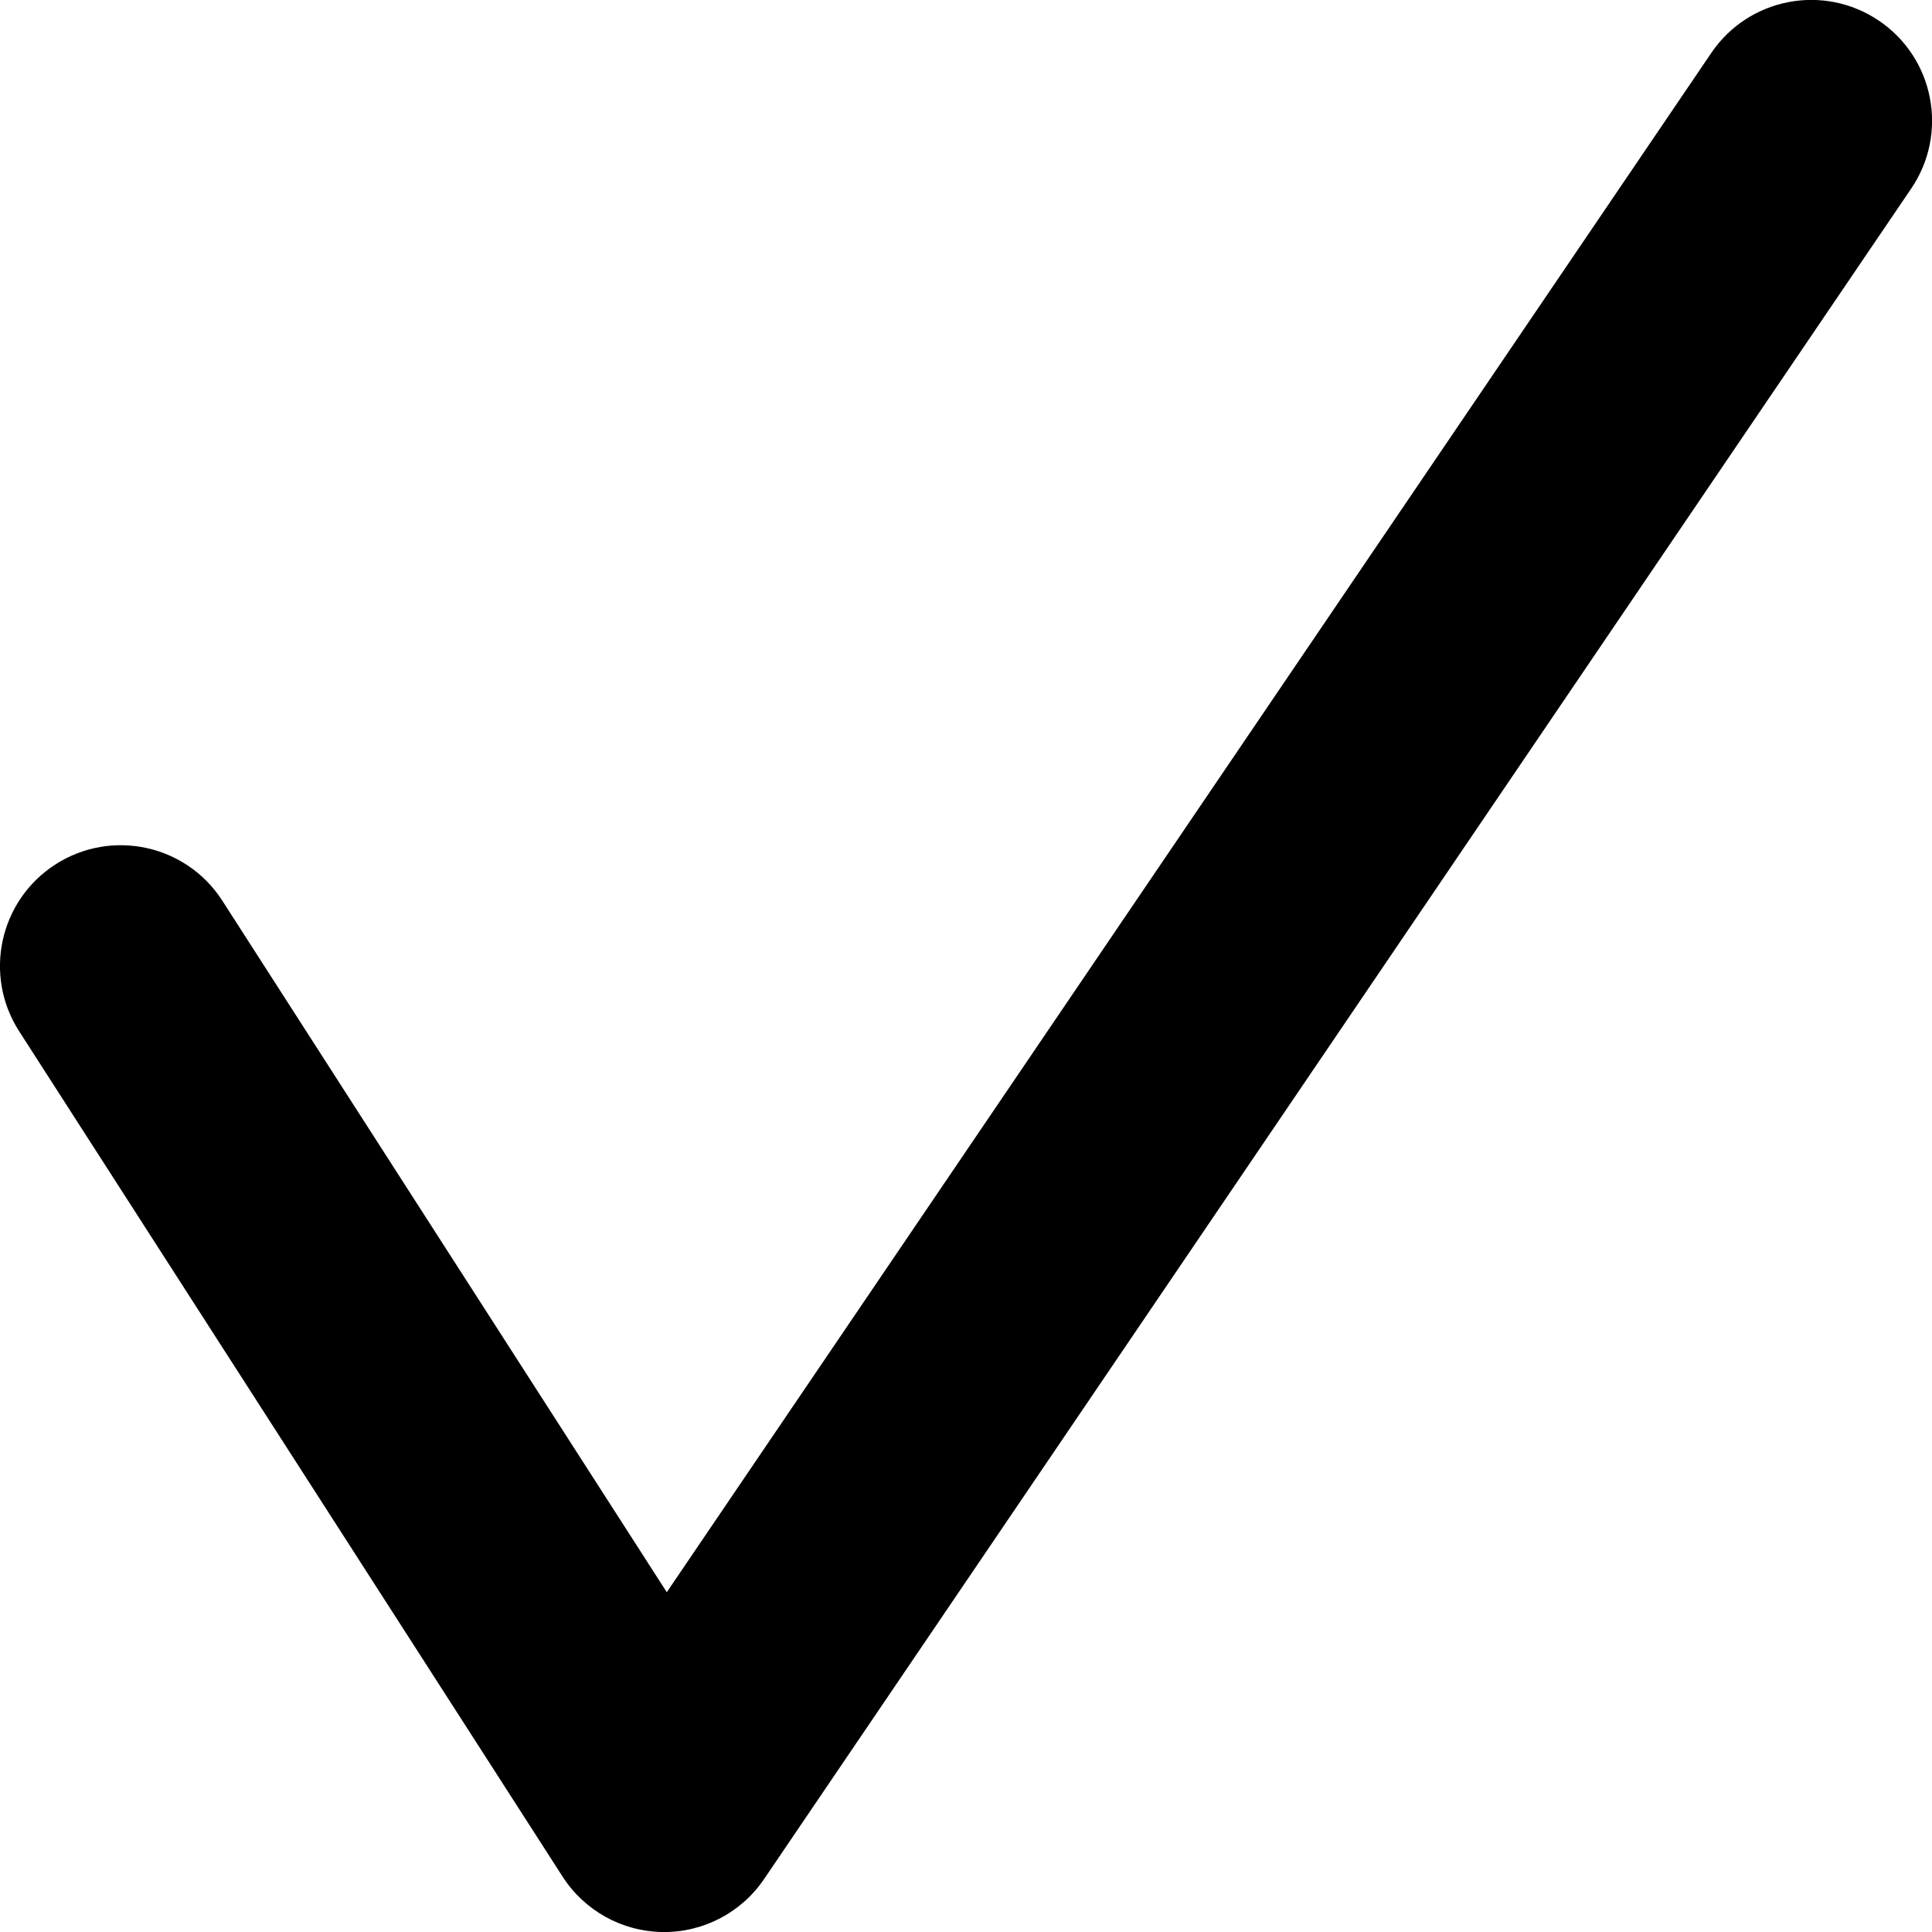
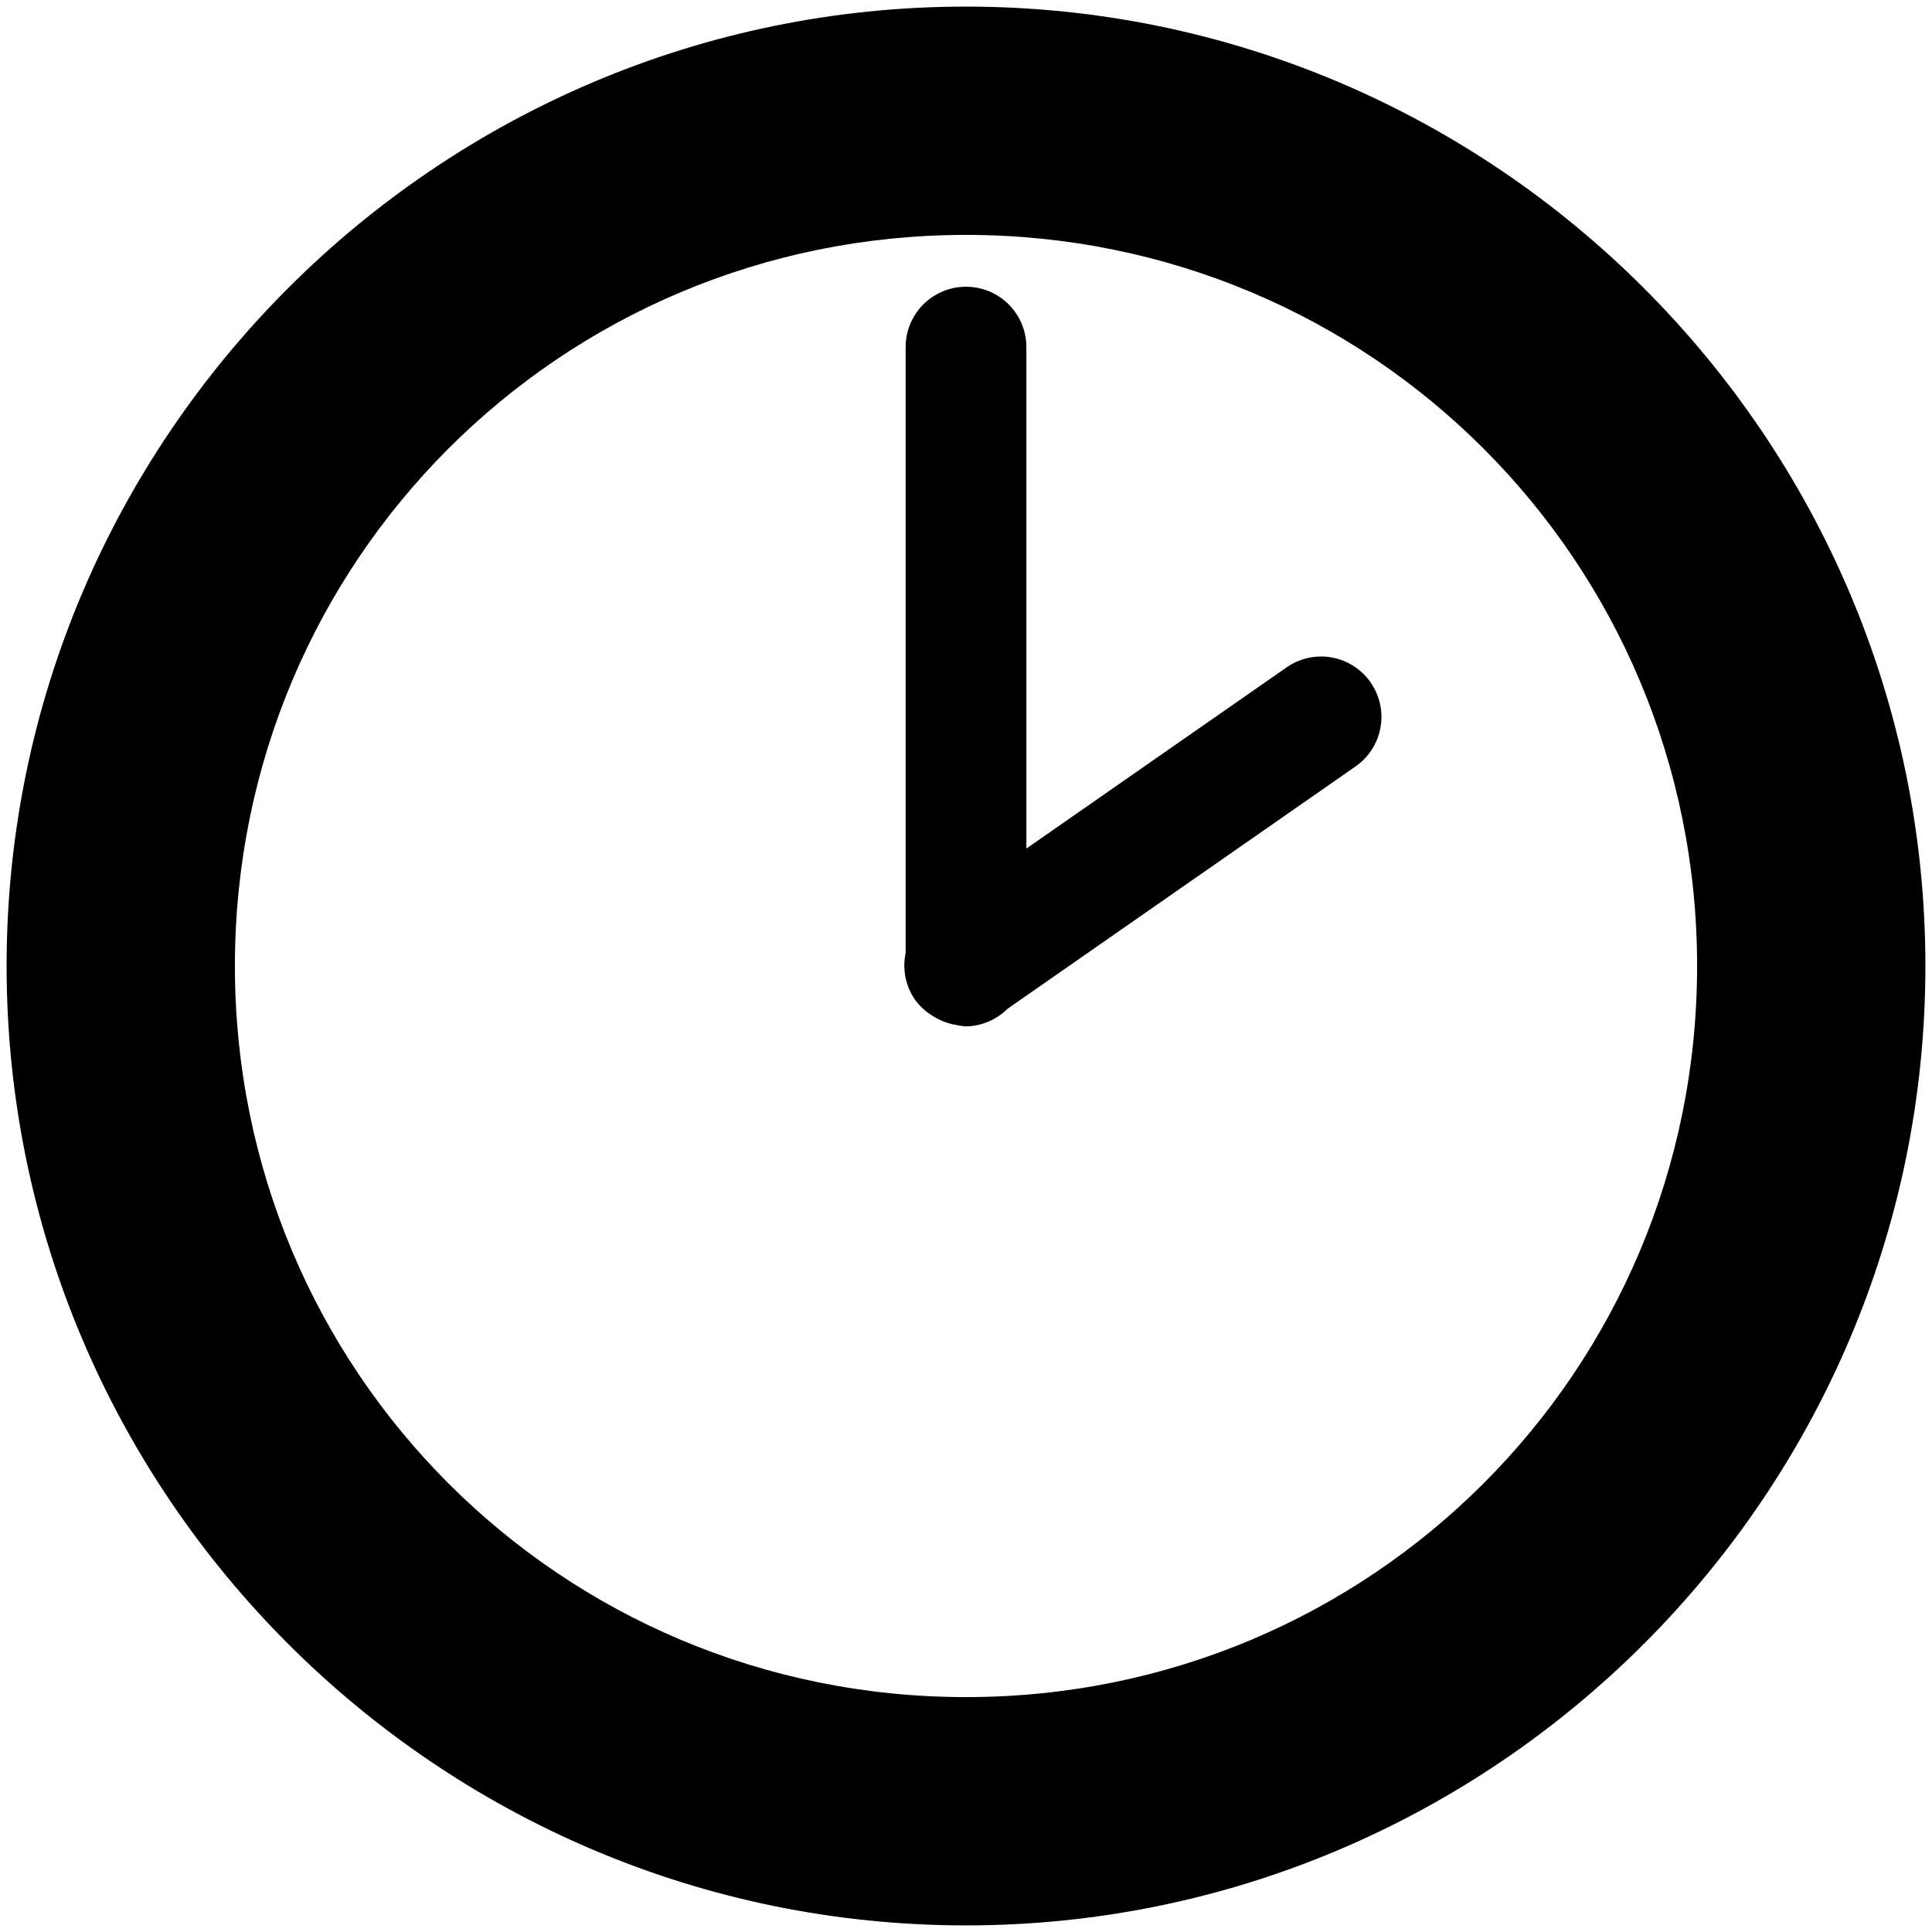
<svg xmlns="http://www.w3.org/2000/svg" width="512" height="512" viewBox="0 0 24 24" version="1.1" id="svg831" xml:space="preserve">
  <defs id="defs835" />
  <g id="layer3" style="display:none">
    <path id="path1-3-3-6" style="color:#000000;display:inline;fill:#000000;stroke-width:0.75;-inkscape-stroke:none" d="m 9.532,0.012 c -5.242,0 -9.52,4.278 -9.52,9.52 0,5.242 4.278,9.52 9.52,9.52 2.065,0 3.979,-0.665 5.542,-1.79 a 1.5,1.5 0 0 0 0.07,0.089 l 6.302,6.216 a 1.5,1.5 0 0 0 2.121,-0.015 1.5,1.5 0 0 0 -0.015,-2.121 l -6.302,-6.216 a 1.5,1.5 0 0 0 -0.059,-0.044 c 1.168,-1.581 1.86,-3.533 1.86,-5.64 0,-5.242 -4.278,-9.52 -9.52,-9.52 z m 0,2.595 c 3.84,0 6.923,3.085 6.923,6.925 0,3.84 -3.084,6.923 -6.923,6.923 -3.84,0 -6.925,-3.084 -6.925,-6.923 0,-3.84 3.085,-6.925 6.925,-6.925 z m 0.007,1.592 a 0.844,0.844 0 0 0 -0.844,0.844 V 8.674 H 5.066 a 0.844,0.844 0 0 0 -0.844,0.844 0.844,0.844 0 0 0 0.844,0.844 h 3.629 v 3.629 a 0.844,0.844 0 0 0 0.844,0.844 0.844,0.844 0 0 0 0.844,-0.844 v -3.629 h 3.631 a 0.844,0.844 0 0 0 0.844,-0.844 0.844,0.844 0 0 0 -0.844,-0.844 h -3.631 V 5.043 a 0.844,0.844 0 0 0 -0.844,-0.844 z" />
  </g>
  <g id="layer5" style="display:none">
    <path id="path1-3-3" style="color:#000000;display:inline;fill:#000000;stroke-width:0.75;-inkscape-stroke:none" d="m 9.532,0.012 c -5.242,0 -9.52,4.278 -9.52,9.52 0,5.242 4.278,9.52 9.52,9.52 2.065,0 3.979,-0.665 5.542,-1.79 a 1.5,1.5 0 0 0 0.07,0.089 l 6.302,6.216 a 1.5,1.5 0 0 0 2.121,-0.015 1.5,1.5 0 0 0 -0.015,-2.121 l -6.302,-6.216 a 1.5,1.5 0 0 0 -0.059,-0.044 c 1.168,-1.581 1.86,-3.533 1.86,-5.64 0,-5.242 -4.278,-9.52 -9.52,-9.52 z m 0,2.595 c 3.84,0 6.923,3.085 6.923,6.925 0,3.84 -3.084,6.923 -6.923,6.923 -3.84,0 -6.925,-3.084 -6.925,-6.923 0,-3.84 3.085,-6.925 6.925,-6.925 z M 5.066,8.674 a 0.844,0.844 0 0 0 -0.844,0.844 0.844,0.844 0 0 0 0.844,0.844 h 8.947 a 0.844,0.844 0 0 0 0.844,-0.844 0.844,0.844 0 0 0 -0.844,-0.844 z" />
  </g>
  <g id="layer14" style="display:none">
    <path style="color:#000000;fill:#000000;stroke-linecap:round;stroke-linejoin:round;-inkscape-stroke:none" d="M 12,0 C 5.381,0 0,5.381 0,12 0,18.619 5.381,24 12,24 18.619,24 24,18.619 24,12 24,5.381 18.619,0 12,0 Z" id="path9-5" />
  </g>
  <g id="layer13" style="display:none">
    <path style="color:#000000;fill:#000000;stroke-linecap:round;stroke-linejoin:round;-inkscape-stroke:none" d="M 12,0 C 5.381,0 0,5.381 0,12 0,18.619 5.381,24 12,24 18.619,24 24,18.619 24,12 24,5.381 18.619,0 12,0 Z m 0,1.5 C 17.808,1.5 22.5,6.192 22.5,12 22.5,17.808 17.808,22.5 12,22.5 6.192,22.5 1.5,17.808 1.5,12 1.5,6.192 6.192,1.5 12,1.5 Z" id="path9" />
  </g>
  <g id="layer7" style="display:none">
    <path id="path2" style="color:#000000;fill:#000000;stroke-linecap:round;-inkscape-stroke:none" d="M 10.05,3 C 9.636,3 9.3,3.336 9.3,3.75 V 9 c -4.15e-5,-0.414 -0.336,-0.75 -0.75,-0.75 h -3.75 c -0.414,4.14e-5 -0.75,0.336 -0.75,0.75 V 22.5 H 1.5 0.75 A 0.75,0.75 0 0 0 0,23.25 0.75,0.75 0 0 0 0.75,24 H 1.272 4.5 h 1.875 1.5 3.75 1.5 3.75 1.5 3.75 1.125 C 23.664,24 24,23.664 24,23.25 24,22.836 23.664,22.5 23.25,22.5 h -3.432 l -0.018,-10.176 c -4.4e-5,-0.414 -0.336,-0.75 -0.75,-0.75 h -3.75 c -0.414,4.4e-5 -0.75,0.336 -0.75,0.75 V 3.75 c -4.4e-5,-0.414 -0.336,-0.75 -0.75,-0.75 z m 0.75,1.5 h 2.25 v 18 h -2.25 z M 5.55,9.75 h 2.25 V 22.5 h -2.25 z m 10.5,3.324 h 2.25 V 22.5 h -2.25 z" />
  </g>
  <g id="layer15" style="display:none">
    <path style="color:#000000;fill:#000000;stroke-linecap:round;stroke-linejoin:round;-inkscape-stroke:none" d="M 10.889,5.963 1.039,15.812 a 1.5,1.5 0 0 0 0,2.121 1.5,1.5 0 0 0 2.121,0 l 8.789,-8.789 8.891,8.893 a 1.5,1.5 0 0 0 2.121,0 1.5,1.5 0 0 0 0,-2.121 L 13.01,5.963 a 1.5,1.5 0 0 0 -2.121,0 z" id="path1" />
  </g>
  <g id="layer16" style="display:none">
    <path style="color:#000000;fill:#000000;stroke-linecap:round;stroke-linejoin:round;-inkscape-stroke:none" d="M 10.889,18.037 1.039,8.188 a 1.5,1.5 0 0 1 0,-2.121 1.5,1.5 0 0 1 2.121,0 L 11.949,14.856 20.84,5.963 a 1.5,1.5 0 0 1 2.121,0 1.5,1.5 0 0 1 0,2.121 l -9.951,9.953 a 1.5,1.5 0 0 1 -2.121,0 z" id="path1-36" />
  </g>
  <g id="layer17" style="display:none">
    <path style="color:#000000;fill:#000000;stroke-linecap:round;stroke-linejoin:round;-inkscape-stroke:none" d="m 18.037,13.111 -9.85,9.85 a 1.5,1.5 0 0 1 -2.121,0 1.5,1.5 0 0 1 0,-2.121 L 14.855,12.051 5.963,3.16 a 1.5,1.5 0 0 1 0,-2.121 1.5,1.5 0 0 1 2.121,0 L 18.037,10.99 a 1.5,1.5 0 0 1 0,2.121 z" id="path1-36-7" />
  </g>
  <g id="layer18" style="display:none">
    <path style="color:#000000;fill:#000000;stroke-linecap:round;stroke-linejoin:round;-inkscape-stroke:none" d="m 5.963,13.111 9.85,9.85 a 1.5,1.5 0 0 0 2.121,0 1.5,1.5 0 0 0 0,-2.121 L 9.145,12.051 18.037,3.16 a 1.5,1.5 0 0 0 0,-2.121 1.5,1.5 0 0 0 -2.121,0 L 5.963,10.99 a 1.5,1.5 0 0 0 0,2.121 z" id="path1-36-7-5" />
  </g>
-   <g id="layer19" style="display:inline">
+   <g id="layer19" style="display:none">
    <path style="color:#000000;fill:#000000;stroke-linecap:round;stroke-linejoin:round;-inkscape-stroke:none" d="M 23.342,0.258 A 1.5,1.5 0 0 0 21.258,0.658 L 8.283,19.779 2.762,11.189 A 1.5,1.5 0 0 0 0.689,10.738 1.5,1.5 0 0 0 0.238,12.811 l 6.75,10.5 a 1.5,1.5 0 0 0 2.504,0.031 L 23.742,2.342 a 1.5,1.5 0 0 0 -0.4,-2.084 z" id="path3" />
+   </g>
+   <g id="layer21" style="display:none">
+     <path id="rect1-6" style="color:#000000;fill:#000000;stroke-linecap:round;stroke-linejoin:round;-inkscape-stroke:none" d="M 1.418,0 A 1.417,1.417 0 0 0 0,1.418 V 17.398 a 1.417,1.417 0 0 0 1.418,1.418 H 3.75 V 15.982 H 2.834 V 2.834 H 15.982 V 3.75 h 2.834 V 1.418 A 1.417,1.417 0 0 0 17.398,0 Z M 6.578,5.201 A 1.417,1.417 0 0 0 5.162,6.617 v 15.982 a 1.417,1.417 0 0 0 1.416,1.416 H 22.561 a 1.417,1.417 0 0 0 1.418,-1.416 V 6.617 A 1.417,1.417 0 0 0 22.561,5.201 Z M 7.996,8.035 H 21.143 V 21.182 H 7.996 Z" />
  </g>
  <g id="layer20" style="display:none">
    <path id="path3-3" style="color:#000000;fill:#000000;stroke-linecap:round;stroke-linejoin:round;-inkscape-stroke:none" d="m 1.5,0 a 1.5,1.5 0 0 0 -1.061,0.439 1.5,1.5 0 0 0 0,2.121 L 9.879,12 0.439,21.439 a 1.5,1.5 0 0 0 0,2.121 1.5,1.5 0 0 0 2.121,0 L 12,14.121 l 9.439,9.439 a 1.5,1.5 0 0 0 2.121,0 1.5,1.5 0 0 0 0,-2.121 L 14.121,12 23.561,2.561 a 1.5,1.5 0 0 0 0,-2.121 A 1.5,1.5 0 0 0 22.5,0 1.5,1.5 0 0 0 21.439,0.439 L 12,9.879 2.561,0.439 A 1.5,1.5 0 0 0 1.5,0 Z" />
  </g>
  <g id="layer4" style="display:none">
    <path id="path1-3" style="color:#000000;display:none;fill:#000000;stroke-width:0.75;-inkscape-stroke:none" d="m 9.532,0.012 c -5.242,0 -9.52,4.278 -9.52,9.52 0,5.242 4.278,9.52 9.52,9.52 2.065,0 3.979,-0.665 5.542,-1.79 a 1.5,1.5 0 0 0 0.07,0.089 l 6.302,6.216 a 1.5,1.5 0 0 0 2.121,-0.015 1.5,1.5 0 0 0 -0.015,-2.121 l -6.303,-6.216 a 1.5,1.5 0 0 0 -0.059,-0.044 c 1.168,-1.581 1.86,-3.533 1.86,-5.64 0,-5.242 -4.278,-9.52 -9.52,-9.52 z m 0,2.595 c 3.84,0 6.924,3.085 6.924,6.925 0,3.84 -3.084,6.924 -6.924,6.924 -3.84,0 -6.925,-3.084 -6.925,-6.924 0,-3.84 3.085,-6.925 6.925,-6.925 z" />
    <path id="path1-3-3-5" style="color:#000000;display:inline;fill:#000000;stroke-width:0.75;-inkscape-stroke:none" d="m 9.532,0.012 c -5.242,0 -9.52,4.278 -9.52,9.52 0,5.242 4.278,9.52 9.52,9.52 2.065,0 3.979,-0.665 5.542,-1.79 0.022,0.031 0.046,0.06 0.07,0.089 l 6.302,6.216 c 0.59,0.582 1.539,0.575 2.121,-0.015 0.581,-0.59 0.575,-1.539 -0.015,-2.121 l -6.302,-6.216 c -0.019,-0.015 -0.039,-0.03 -0.059,-0.044 1.168,-1.581 1.86,-3.533 1.86,-5.64 0,-5.242 -4.278,-9.52 -9.52,-9.52 z m 0,2.595 c 3.84,0 6.923,3.085 6.923,6.925 0,3.84 -3.084,6.923 -6.923,6.923 -3.84,0 -6.925,-3.084 -6.925,-6.923 0,-3.84 3.085,-6.925 6.925,-6.925 z" />
  </g>
  <g id="layer9" style="display:none">
    <path style="color:#000000;fill:#000000;stroke-linecap:round;stroke-linejoin:round;-inkscape-stroke:none" d="M 0.754,-2.826 A 0.75,0.75 0 0 0 0.055,-2.361 l -2.947,7.223 -7.652,0.486 a 0.75,0.75 0 0 0 -0.438,1.32 l 5.957,5.035 -1.902,7.43 a 0.75,0.75 0 0 0 1.121,0.822 l 6.631,-4.109 6.477,4.105 a 0.75,0.75 0 0 0 1.129,-0.812 L 6.57,11.564 12.477,6.674 A 0.75,0.75 0 0 0 12.053,5.348 L 4.273,4.775 1.447,-2.354 A 0.75,0.75 0 0 0 0.754,-2.826 Z M 0.74,-0.066 3.053,5.764 A 0.75,0.75 0 0 0 3.695,6.236 L 10.084,6.707 5.252,10.709 a 0.75,0.75 0 0 0 -0.25,0.756 L 6.529,17.688 1.23,14.328 a 0.75,0.75 0 0 0 -0.797,-0.004 L -5.012,17.697 -3.455,11.621 A 0.75,0.75 0 0 0 -3.697,10.861 L -8.592,6.727 -2.328,6.328 a 0.75,0.75 0 0 0 0.646,-0.465 z" id="path7" transform="translate(11.25,3.143811)" />
  </g>
  <g id="layer10" style="display:none">
    <path style="color:#000000;display:inline;fill:#000000;stroke-linecap:round;stroke-linejoin:round;-inkscape-stroke:none" d="M 12.004,0.318 C 11.698,0.315 11.421,0.499 11.305,0.782 L 8.357,8.005 0.705,8.491 c -0.673,0.043 -0.952,0.884 -0.438,1.32 l 5.957,5.035 -1.902,7.43 c -0.165,0.653 0.548,1.176 1.121,0.822 l 6.631,-4.109 6.477,4.105 c 0.57,0.36 1.289,-0.157 1.129,-0.812 L 17.82,14.708 23.727,9.818 C 24.248,9.387 23.977,8.54 23.303,8.491 L 15.523,7.919 12.697,0.79 C 12.584,0.506 12.31,0.319 12.004,0.318 Z" id="path7-6" />
  </g>
  <g id="layer8" style="display:none">
    <path style="color:#000000;fill:#000000;fill-opacity:1;stroke-linecap:round;stroke-linejoin:round;-inkscape-stroke:none" d="m 14.357,0.051 c -1.936,-2.103e-5 -3.455,1.697 -3.455,3.697 -3e-6,0.001 -3e-6,0.003 0,0.004 0.001,0.343 0.112,0.748 0.287,0.961 H 5.631 c -0.414,4.14e-5 -0.75,0.336 -0.75,0.75 V 11.027 C 4.438,10.81 3.961,10.658 3.457,10.658 1.521,10.658 -2.0937108e-5,12.356 0,14.355 c -2.0937108e-5,2 1.521,3.697 3.457,3.697 6.5e-4,10e-7 0.001,10e-7 0.002,0 0.504,-0.002 0.979,-0.155 1.422,-0.373 V 23.25 c 4.14e-5,0.414 0.336,0.75 0.75,0.75 H 23.094 c 0.414,-4.1e-5 0.75,-0.336 0.75,-0.75 v -6.586 c 2.87e-4,-0.643 -0.757,-0.989 -1.242,-0.566 -0.346,0.3 -0.76,0.453 -1.184,0.455 -1.052,-0.001 -1.955,-0.943 -1.955,-2.197 -1.4e-5,-1.255 0.904,-2.197 1.957,-2.197 0.424,2.22e-4 0.838,0.155 1.186,0.453 0.487,0.417 1.239,0.071 1.238,-0.57 V 5.463 c -4.1e-5,-0.414 -0.336,-0.75 -0.75,-0.75 H 17.527 C 17.702,4.5 17.813,4.095 17.814,3.752 c 1e-6,-6.5e-4 1e-6,-0.001 0,-0.002 1e-6,-6.5e-4 1e-6,-0.001 0,-0.002 -3.7e-5,-2 -1.521,-3.697 -3.457,-3.697 z m 0,1.5 c 1.053,-1.14e-5 1.957,0.942 1.957,2.197 -0.002,0.471 -0.14,0.929 -0.387,1.301 -0.33,0.498 0.027,1.164 0.625,1.164 h 5.791 v 4.793 c -0.237,-0.238 -0.586,-0.347 -0.924,-0.348 -1.936,5.2e-5 -3.457,1.697 -3.457,3.697 -2.1e-5,2 1.521,3.697 3.457,3.697 6.67e-4,10e-7 0.001,10e-7 0.002,0 0.338,-0.001 0.7,-0.121 0.922,-0.352 V 22.5 H 6.381 V 16.1 C 6.383,15.357 5.421,15.063 5.008,15.68 4.629,16.242 4.055,16.548 3.455,16.551 2.403,16.549 1.5,15.61 1.5,14.355 c -1.31e-5,-1.255 0.904,-2.197 1.957,-2.197 0.599,2.7e-5 1.172,0.306 1.553,0.865 0.415,0.613 1.372,0.318 1.371,-0.422 V 6.213 h 5.783 c 0.598,-3.835e-4 0.955,-0.666 0.625,-1.164 -0.247,-0.372 -0.385,-0.831 -0.387,-1.303 0.001,-1.254 0.902,-2.195 1.955,-2.195 z" id="rect7" />
+   </g>
+   <g id="layer22">
+     <path id="path4" style="color:#000000;fill:#000000;stroke-linecap:square;stroke-linejoin:round;-inkscape-stroke:none" d="M 12,0.082 C 5.435,0.082 0.082,5.435 0.082,12 0.082,18.565 5.435,23.918 12,23.918 18.565,23.918 23.918,18.565 23.918,12 23.918,5.435 18.565,0.082 12,0.082 Z m 0,2.836 c 5.033,0 9.082,4.049 9.082,9.082 0,5.033 -4.049,9.082 -9.082,9.082 C 6.967,21.082 2.918,17.033 2.918,12 2.918,6.967 6.967,2.918 12,2.918 Z M 12,3.562 a 0.75,0.75 0 0 0 -0.75,0.75 v 7.526 a 0.75,0.75 0 0 0 0.117,0.582 0.75,0.75 0 0 0 0.18,0.175 0.75,0.75 0 0 0 0.045,0.029 0.75,0.75 0 0 0 0.119,0.061 0.75,0.75 0 0 0 0.126,0.04 0.75,0.75 0 0 0 0.031,0.005 A 0.75,0.75 0 0 0 12,12.75 0.75,0.75 0 0 0 12.515,12.532 l 4.324,-3.011 a 0.75,0.75 0 0 0 0.188,-1.043 0.75,0.75 0 0 0 -0.484,-0.311 0.75,0.75 0 0 0 -0.56,0.123 L 12.75,10.541 V 4.312 A 0.75,0.75 0 0 0 12,3.562 Z" />
  </g>
  <g id="layer1" style="display:none">
    <g id="g2">
      <path id="path975" style="color:#000000;fill:#cc0000;stroke-linecap:round;stroke-linejoin:round;-inkscape-stroke:none" d="m 13.468,4.768 c -0.06,-2.294e-4 -0.122,0.014 -0.179,0.045 -0.965,0.519 -1.374,1.42 -1.414,2.258 -0.039,0.772 0.315,1.466 0.652,2.127 0.229,0.273 0.674,0.102 0.662,-0.254 -0.011,-0.329 0.228,-1.107 0.678,-1.602 0.45,-0.495 1.013,-0.775 1.91,-0.383 0.189,0.082 0.409,-0.005 0.492,-0.193 0.083,-0.19 -0.003,-0.411 -0.193,-0.494 C 14.921,5.767 13.913,6.178 13.312,6.838 13.006,7.174 12.894,7.691 12.867,7.924 12.76,7.741 12.61,7.429 12.625,7.105 12.655,6.468 12.91,5.868 13.645,5.473 13.827,5.374 13.895,5.147 13.797,4.965 13.729,4.84 13.601,4.768 13.468,4.768 Z M 4.427,5.32 c -0.047,9.586e-4 -0.095,0.005 -0.144,0.012 -0.404,0.06 -0.727,0.313 -0.873,0.635 -0.146,0.322 -0.127,0.702 0.055,1.023 0.114,0.202 0.292,0.363 0.545,0.531 0.252,0.168 0.578,0.329 0.975,0.443 0.794,0.229 1.869,0.272 3.139,-0.172 0.514,-0.18 0.887,-0.119 1.258,0.068 0.371,0.188 0.728,0.531 1.076,0.924 0.349,0.393 0.686,0.831 1.062,1.191 0.377,0.361 0.82,0.666 1.365,0.672 0.476,0.005 0.861,-0.144 1.111,-0.402 0.25,-0.258 0.355,-0.577 0.43,-0.871 0.074,-0.294 0.119,-0.579 0.189,-0.805 0.071,-0.226 0.157,-0.377 0.289,-0.475 0.341,-0.252 0.546,-0.21 0.748,-0.098 0.202,0.112 0.362,0.373 0.383,0.479 0.005,0.025 -0.008,0.072 -0.016,0.082 -6.39e-4,-0.003 -0.001,-0.005 -0.002,-0.008 -0.049,-0.115 -0.187,-0.25 -0.34,-0.277 -0.153,-0.027 -0.263,0.023 -0.338,0.068 -0.149,0.091 -0.237,0.159 -0.279,0.391 -0.049,0.271 0.104,0.528 0.275,0.652 0.172,0.125 0.363,0.178 0.57,0.16 h 0.002 C 16.221,9.519 16.48,9.334 16.625,9.105 16.77,8.877 16.824,8.604 16.771,8.334 16.695,7.943 16.433,7.575 16.018,7.344 15.602,7.113 14.995,7.096 14.459,7.492 14.152,7.719 13.995,8.043 13.9,8.346 13.806,8.648 13.761,8.945 13.699,9.191 13.637,9.438 13.56,9.621 13.459,9.725 13.358,9.829 13.226,9.902 12.893,9.898 12.629,9.896 12.355,9.739 12.039,9.436 11.723,9.132 11.39,8.705 11.02,8.287 10.649,7.869 10.237,7.454 9.719,7.191 9.201,6.929 8.564,6.846 7.877,7.086 6.745,7.481 5.841,7.431 5.193,7.244 4.87,7.151 4.611,7.022 4.426,6.898 4.241,6.775 4.129,6.642 4.117,6.621 4.016,6.442 4.026,6.129 4.393,6.074 4.471,6.064 4.545,6.072 4.602,6.113 4.329,6.038 4.215,6.413 4.371,6.617 4.53,6.825 4.841,6.864 5.02,6.797 5.109,6.763 5.18,6.716 5.244,6.65 5.308,6.584 5.382,6.501 5.391,6.336 5.401,6.145 5.377,5.896 5.201,5.66 5.048,5.454 4.757,5.313 4.427,5.32 Z M 8.256,11.356 a 0.375,0.375 0 0 0 -0.166,0.019 0.375,0.375 0 0 0 -0.231,0.477 l 0.494,1.418 A 0.375,0.375 0 0 0 8.832,13.5 0.375,0.375 0 0 0 9.063,13.021 L 8.568,11.605 A 0.375,0.375 0 0 0 8.256,11.356 Z m 2.765,0.833 a 0.375,0.375 0 0 0 -0.115,0.023 0.375,0.375 0 0 0 -0.219,0.482 l 1.4,3.715 a 0.375,0.375 0 0 0 0.484,0.219 0.375,0.375 0 0 0 0.219,-0.482 l -1.402,-3.715 a 0.375,0.375 0 0 0 -0.368,-0.242 z m 7.371,0.858 a 0.375,0.375 0 0 0 -0.097,0.013 0.375,0.375 0 0 0 -0.227,0.176 L 15.967,16.893 14.758,13.5 a 0.375,0.375 0 0 0 -0.479,-0.227 0.375,0.375 0 0 0 -0.227,0.479 l 1.48,4.16 a 0.375,0.375 0 0 0 0.678,0.061 l 2.508,-4.363 a 0.375,0.375 0 0 0 -0.139,-0.512 0.375,0.375 0 0 0 -0.188,-0.05 z" class="inugami-red" />
      <path id="path19" style="color:#000000;fill:#484848;fill-opacity:1;stroke-linecap:round;stroke-linejoin:round;-inkscape-stroke:none" d="M 20.199,0.012 C 19.883,0.006 19.135,0.027 18.213,0.291 16.988,0.642 15.392,1.427 13.886,3.097 12.896,2.649 11.968,2.42 11.02,2.428 9.346,2.442 7.653,3.057 5.275,3.902 4.697,3.713 3.892,3.515 3.031,3.338 2.298,3.187 1.42,3.021 1.051,3.01 0.835,3.004 0.62,3.094 0.557,3.135 0.28,3.316 0.156,3.63 0.086,3.941 -0.016,4.423 -0.044,5.156 0.094,6.525 0.112,6.704 0.198,6.869 0.334,6.986 1.217,7.748 2.544,8.465 3.682,9.029 4.678,9.524 5.309,9.786 5.504,9.869 c 0.772,2.042 1.182,4.201 1.74,6.307 0.164,0.595 0.96,0.705 1.279,0.178 0.307,-0.507 1.027,-1.248 1.215,-1.439 0.335,0.834 1.163,2.817 1.711,4.926 0.184,0.697 1.173,0.699 1.359,0.002 0.037,-0.142 0.389,-0.83 0.721,-1.395 0.467,1.147 1.254,3.049 1.699,4.338 0.235,0.671 1.204,0.61 1.352,-0.086 0.28,-1.341 2.458,-5.451 4.531,-8.871 0.137,-0.226 0.137,-0.509 -0.002,-0.734 L 18.687,9.162 c 1.372,-2.719 2.585,-4.198 5.059,-6.031 0.542,-0.403 0.26,-1.264 -0.416,-1.268 0,0 -1.553,0.028 -3.69,0.753 0.583,-0.782 1.169,-1.421 1.169,-1.421 0.392,-0.426 0.129,-1.118 -0.447,-1.176 0,0 -0.057,-0.005 -0.163,-0.007 z M 18.658,1.635 C 18.153,2.216 17.729,2.868 17.405,3.567 16.965,3.795 16.515,4.052 16.062,4.346 15.756,4.138 15.462,3.954 15.172,3.779 15.945,2.981 17.079,2.06 18.658,1.635 Z m 2.527,1.949 c -1.526,1.415 -2.754,2.897 -3.843,5.06 l -0.01,-0.007 C 16.519,10.226 15.867,11.514 15.281,13.508 l 1.437,0.422 c 0.412,-1.403 0.763,-2.283 1.238,-3.272 l 1.735,2.817 c -1.472,2.321 -2.708,4.761 -3.74,7.305 -1.083,-2.513 -1.928,-5.104 -2.805,-7.693 -0.099,-0.295 -0.418,-0.453 -0.713,-0.353 -0.295,0.099 -0.453,0.418 -0.353,0.713 l 1.025,3.031 c -0.125,0.175 -0.419,0.601 -0.855,1.397 -0.679,-1.885 -1.263,-3.802 -1.957,-5.68 -0.108,-0.291 -0.431,-0.44 -0.723,-0.332 -0.291,0.108 -0.44,0.431 -0.332,0.723 0,0 0.076,0.206 0.236,0.649 C 9.022,13.589 8.641,14.031 8.264,14.463 8.101,13.805 7.989,13.338 7.756,12.443 7.595,11.824 7.429,11.222 7.269,10.68 c 2.517,0.937 5.221,1.801 5.221,1.801 l 0.455,-1.43 c 0,0 -3.889,-1.241 -6.584,-2.326 l -1.831e-4,4.577e-4 C 6.342,8.715 6.325,8.7 6.305,8.691 5.601,8.394 2.998,7.253 1.488,6.064 1.464,5.729 1.456,5.471 1.451,5.231 1.945,5.254 2.291,5.228 2.698,4.706 3.864,4.944 4.812,5.195 5.062,5.289 5.218,5.348 5.39,5.349 5.547,5.293 8.05,4.405 9.659,3.845 11.031,3.834 c 1.373,-0.011 2.627,0.469 4.619,1.887 0.241,0.172 0.565,0.175 0.809,0.006 1.762,-1.224 3.458,-1.834 4.727,-2.143 z M 10.537,4.55 C 9.537,4.541 8.205,4.907 6.646,5.832 6.296,6.042 6.486,6.582 6.891,6.525 7.782,6.401 8.535,6.381 9.105,6.422 10.32,6.51 10.359,6.792 10.68,6.562 11.152,5.816 11.166,5.78 11.5,5.234 11.666,5.02 11.558,4.706 11.295,4.641 11.07,4.584 10.816,4.552 10.537,4.55 Z m 0.314,0.469 c 0.069,9.589e-4 0.137,0.003 0.203,0.007 -0.102,0.184 -0.629,0.869 -0.746,1.043 C 9.343,5.718 7.714,5.878 7.263,6.02 8.402,5.291 9.811,5.005 10.851,5.019 Z" class="inugami-gray" />
    </g>
  </g>
  <g id="layer2" style="display:none">
    <path id="rect8" style="color:#000000;fill:#000000;stroke-width:1;stroke-linecap:round;stroke-linejoin:round;-inkscape-stroke:none" d="M 12,0 C 11.755,-2.450115e-4 11.52,0.089 11.347,0.249 L 9.419,2.025 7.298,3.978 V 2.607 a 0.407,0.375 0 0 0 -0.407,-0.375 H 5.375 a 0.407,0.375 0 0 0 -0.407,0.375 v 3.492 a 0.407,0.375 0 0 0 0.004,0.022 L 0.325,10.402 c -0.36,0.332 -0.36,0.871 0.001,1.203 l 1.928,1.776 c 0.36,0.331 0.944,0.331 1.304,0 L 3.976,12.997 V 23.15 C 3.976,23.62 4.39,24.001 4.9,24 h 5.171 3.766 5.171 c 0.51,6.95e-4 0.924,-0.38 0.924,-0.85 v -10.239 l 0.509,0.469 c 0.36,0.333 0.945,0.333 1.306,0.001 l 1.928,-1.776 c 0.36,-0.332 0.36,-0.871 -0.002,-1.203 L 14.581,2.026 12.653,0.25 C 12.48,0.09 12.245,2.4034463e-4 12,0 Z m 4.97e-4,2.052 9.717,8.951 -0.624,0.574 -9.094,-8.377 -0.171,0.157 -0.909,0.837 -8.015,7.383 -0.622,-0.573 8.211,-7.563 0.71,-0.654 0.174,-0.16 0.177,-0.163 z M 5.782,2.982 H 6.484 V 4.728 L 5.782,5.375 Z M 12.001,5.604 18.086,11.21 v 11.089 h -3.327 v -3.781 c -3.98e-4,-0.469 -0.413,-0.849 -0.922,-0.85 h -3.766 c -0.509,3.67e-4 -0.922,0.381 -0.922,0.85 v 3.781 H 5.822 V 11.296 Z M 9.997,9.814 A 0.916,0.844 0 0 0 9.081,10.658 v 3.492 a 0.916,0.844 0 0 0 0.916,0.844 h 3.914 a 0.916,0.844 0 0 0 0.916,-0.844 V 10.658 A 0.916,0.844 0 0 0 13.911,9.814 Z m 0.916,1.687 h 2.082 v 1.805 h -2.082 z m 0.083,7.867 h 1.917 v 2.93 h -1.917 z" />
  </g>
  <g id="layer11" style="display:none">
    <path style="color:#000000;fill:#000000;stroke-linecap:round;stroke-linejoin:round;-inkscape-stroke:none" d="M 0.75,0 A 0.75,0.75 0 0 0 0,0.75 v 22.5 A 0.75,0.75 0 0 0 0.75,24 h 22.5 A 0.75,0.75 0 0 0 24,23.25 V 0.75 A 0.75,0.75 0 0 0 23.25,0 Z M 1.5,1.5 h 21 v 21 h -21 z" id="rect9" />
  </g>
  <g id="layer12" style="display:none">
    <path style="color:#000000;fill:#000000;stroke-linecap:round;stroke-linejoin:round;-inkscape-stroke:none" d="M 0.75,0 C 0.336,4.1413429e-5 4.1413429e-5,0.336 0,0.75 v 22.5 c 4.1413429e-5,0.414 0.336,0.75 0.75,0.75 h 22.5 c 0.414,-4.1e-5 0.75,-0.336 0.75,-0.75 V 0.75 C 24,0.336 23.664,4.1413429e-5 23.25,0 Z" id="rect9-7" />
  </g>
  <g id="layer6" />
</svg>
